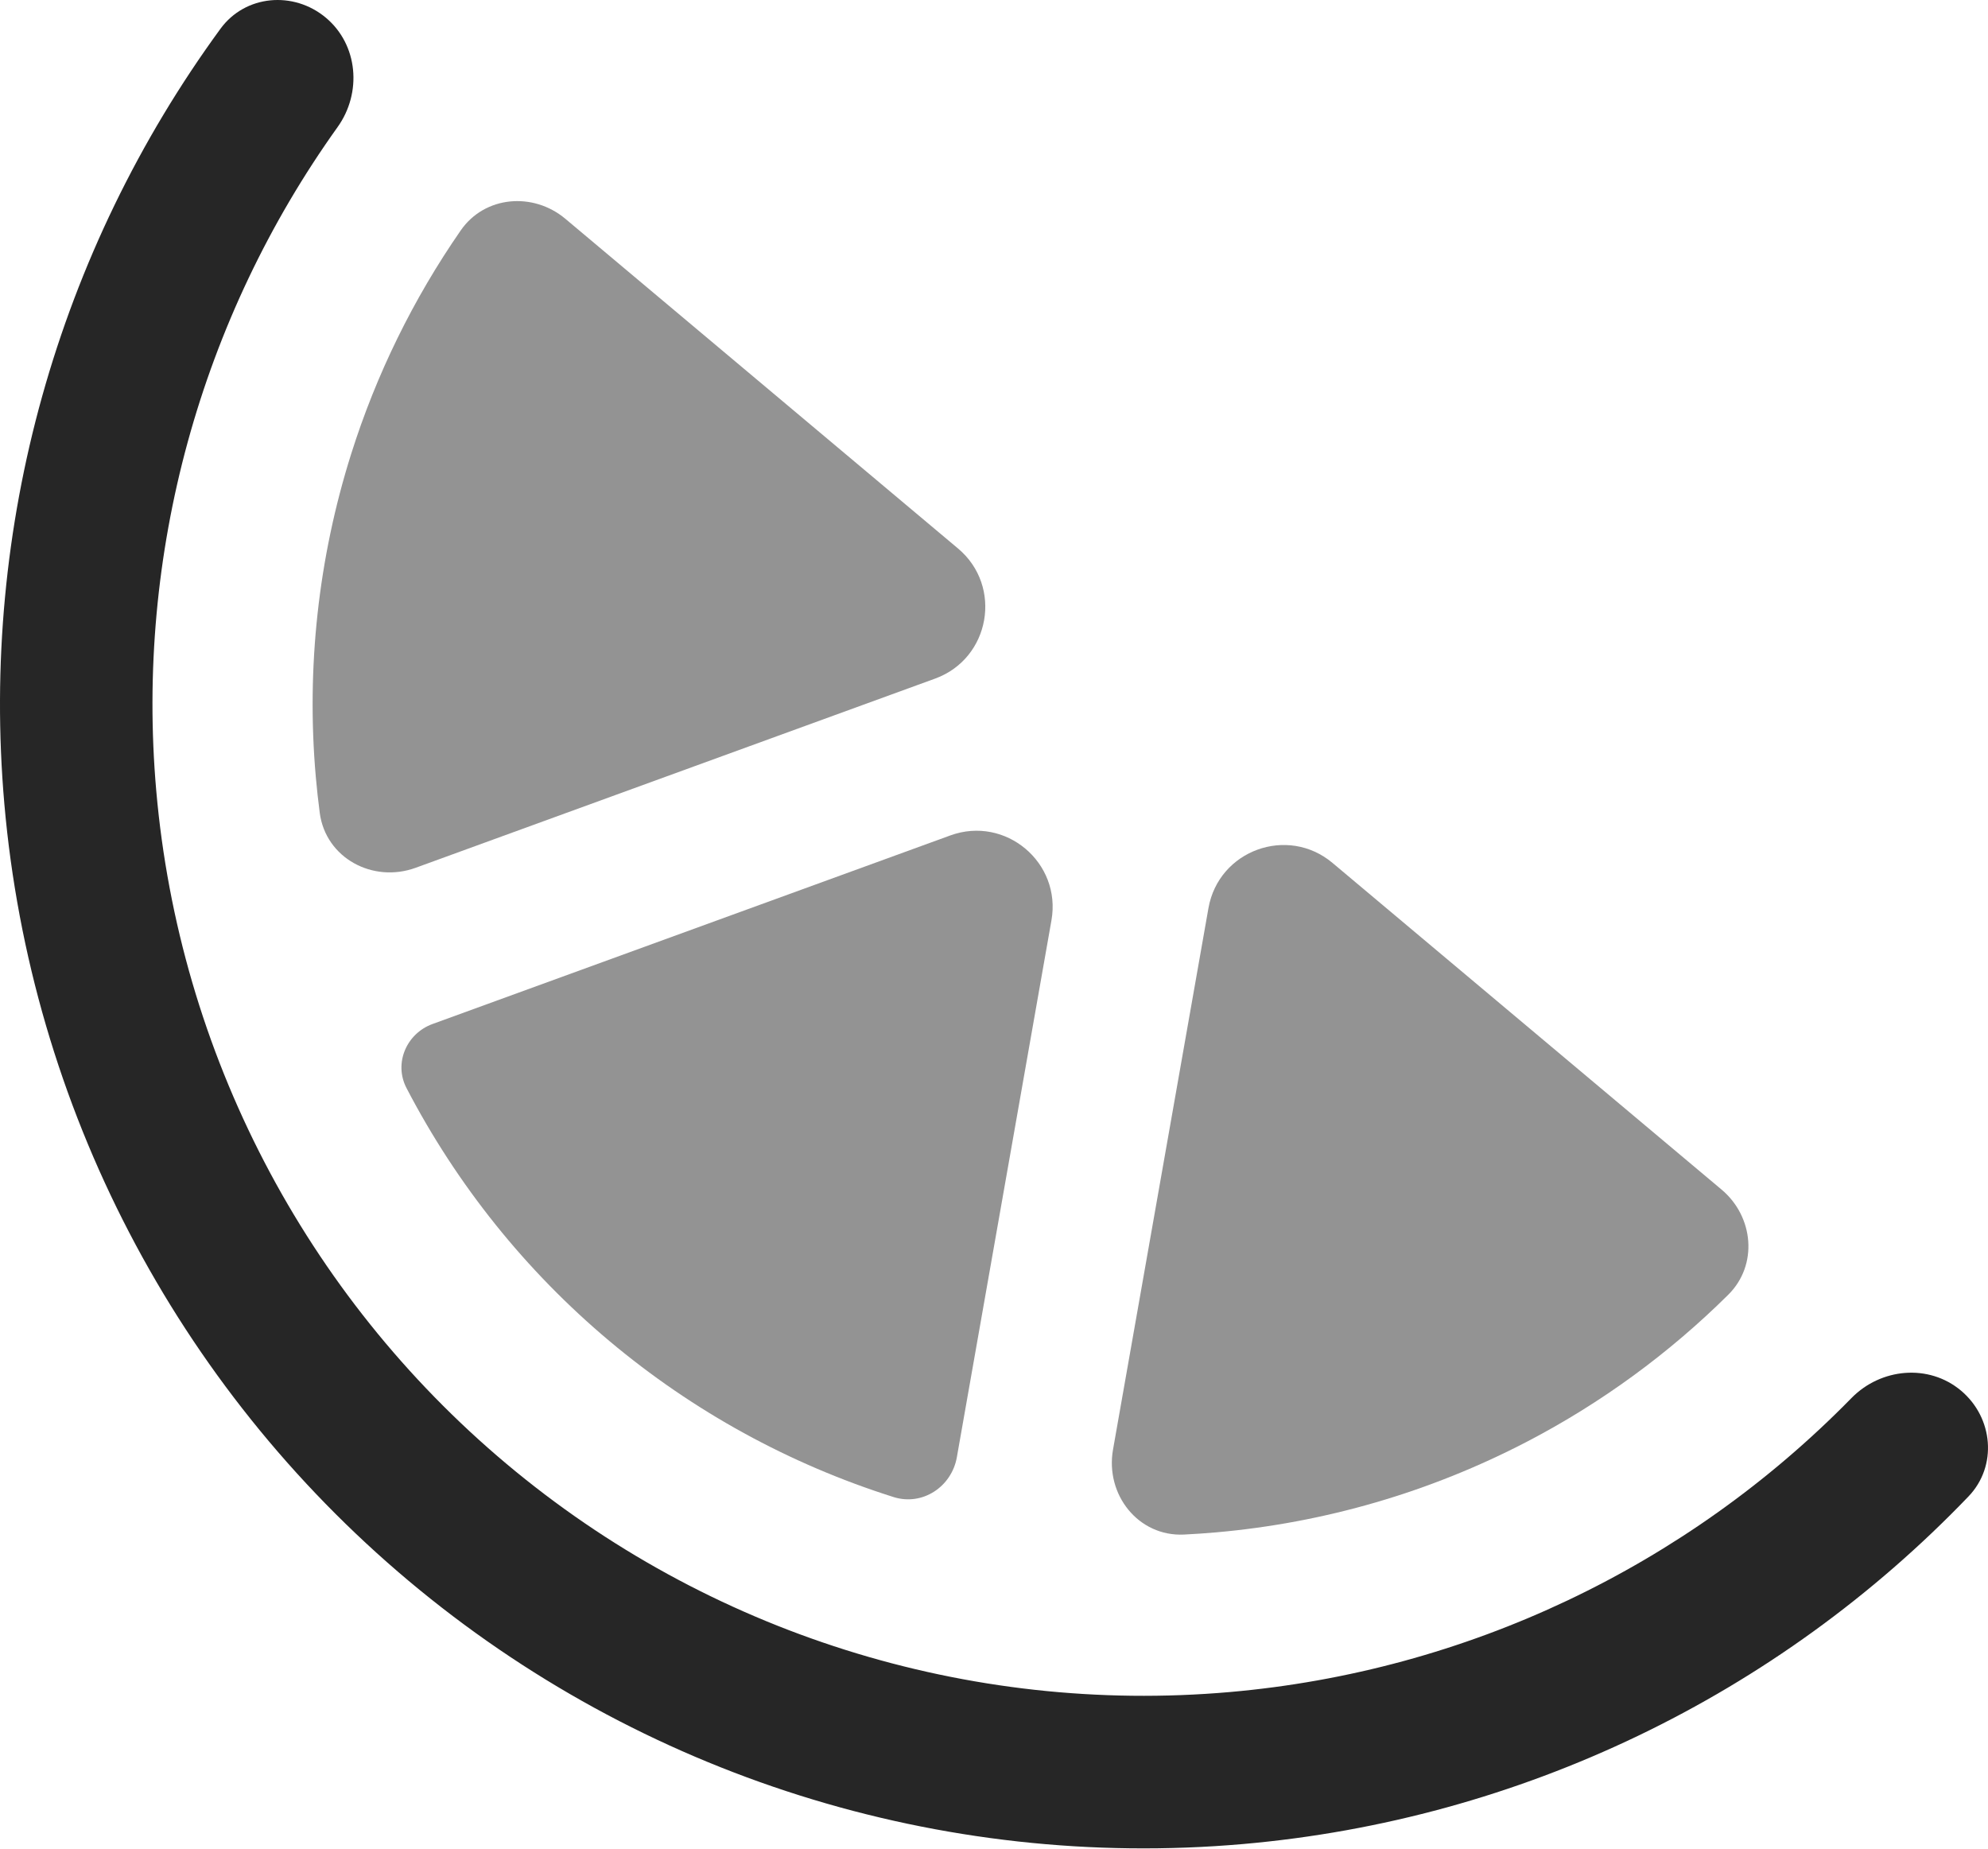
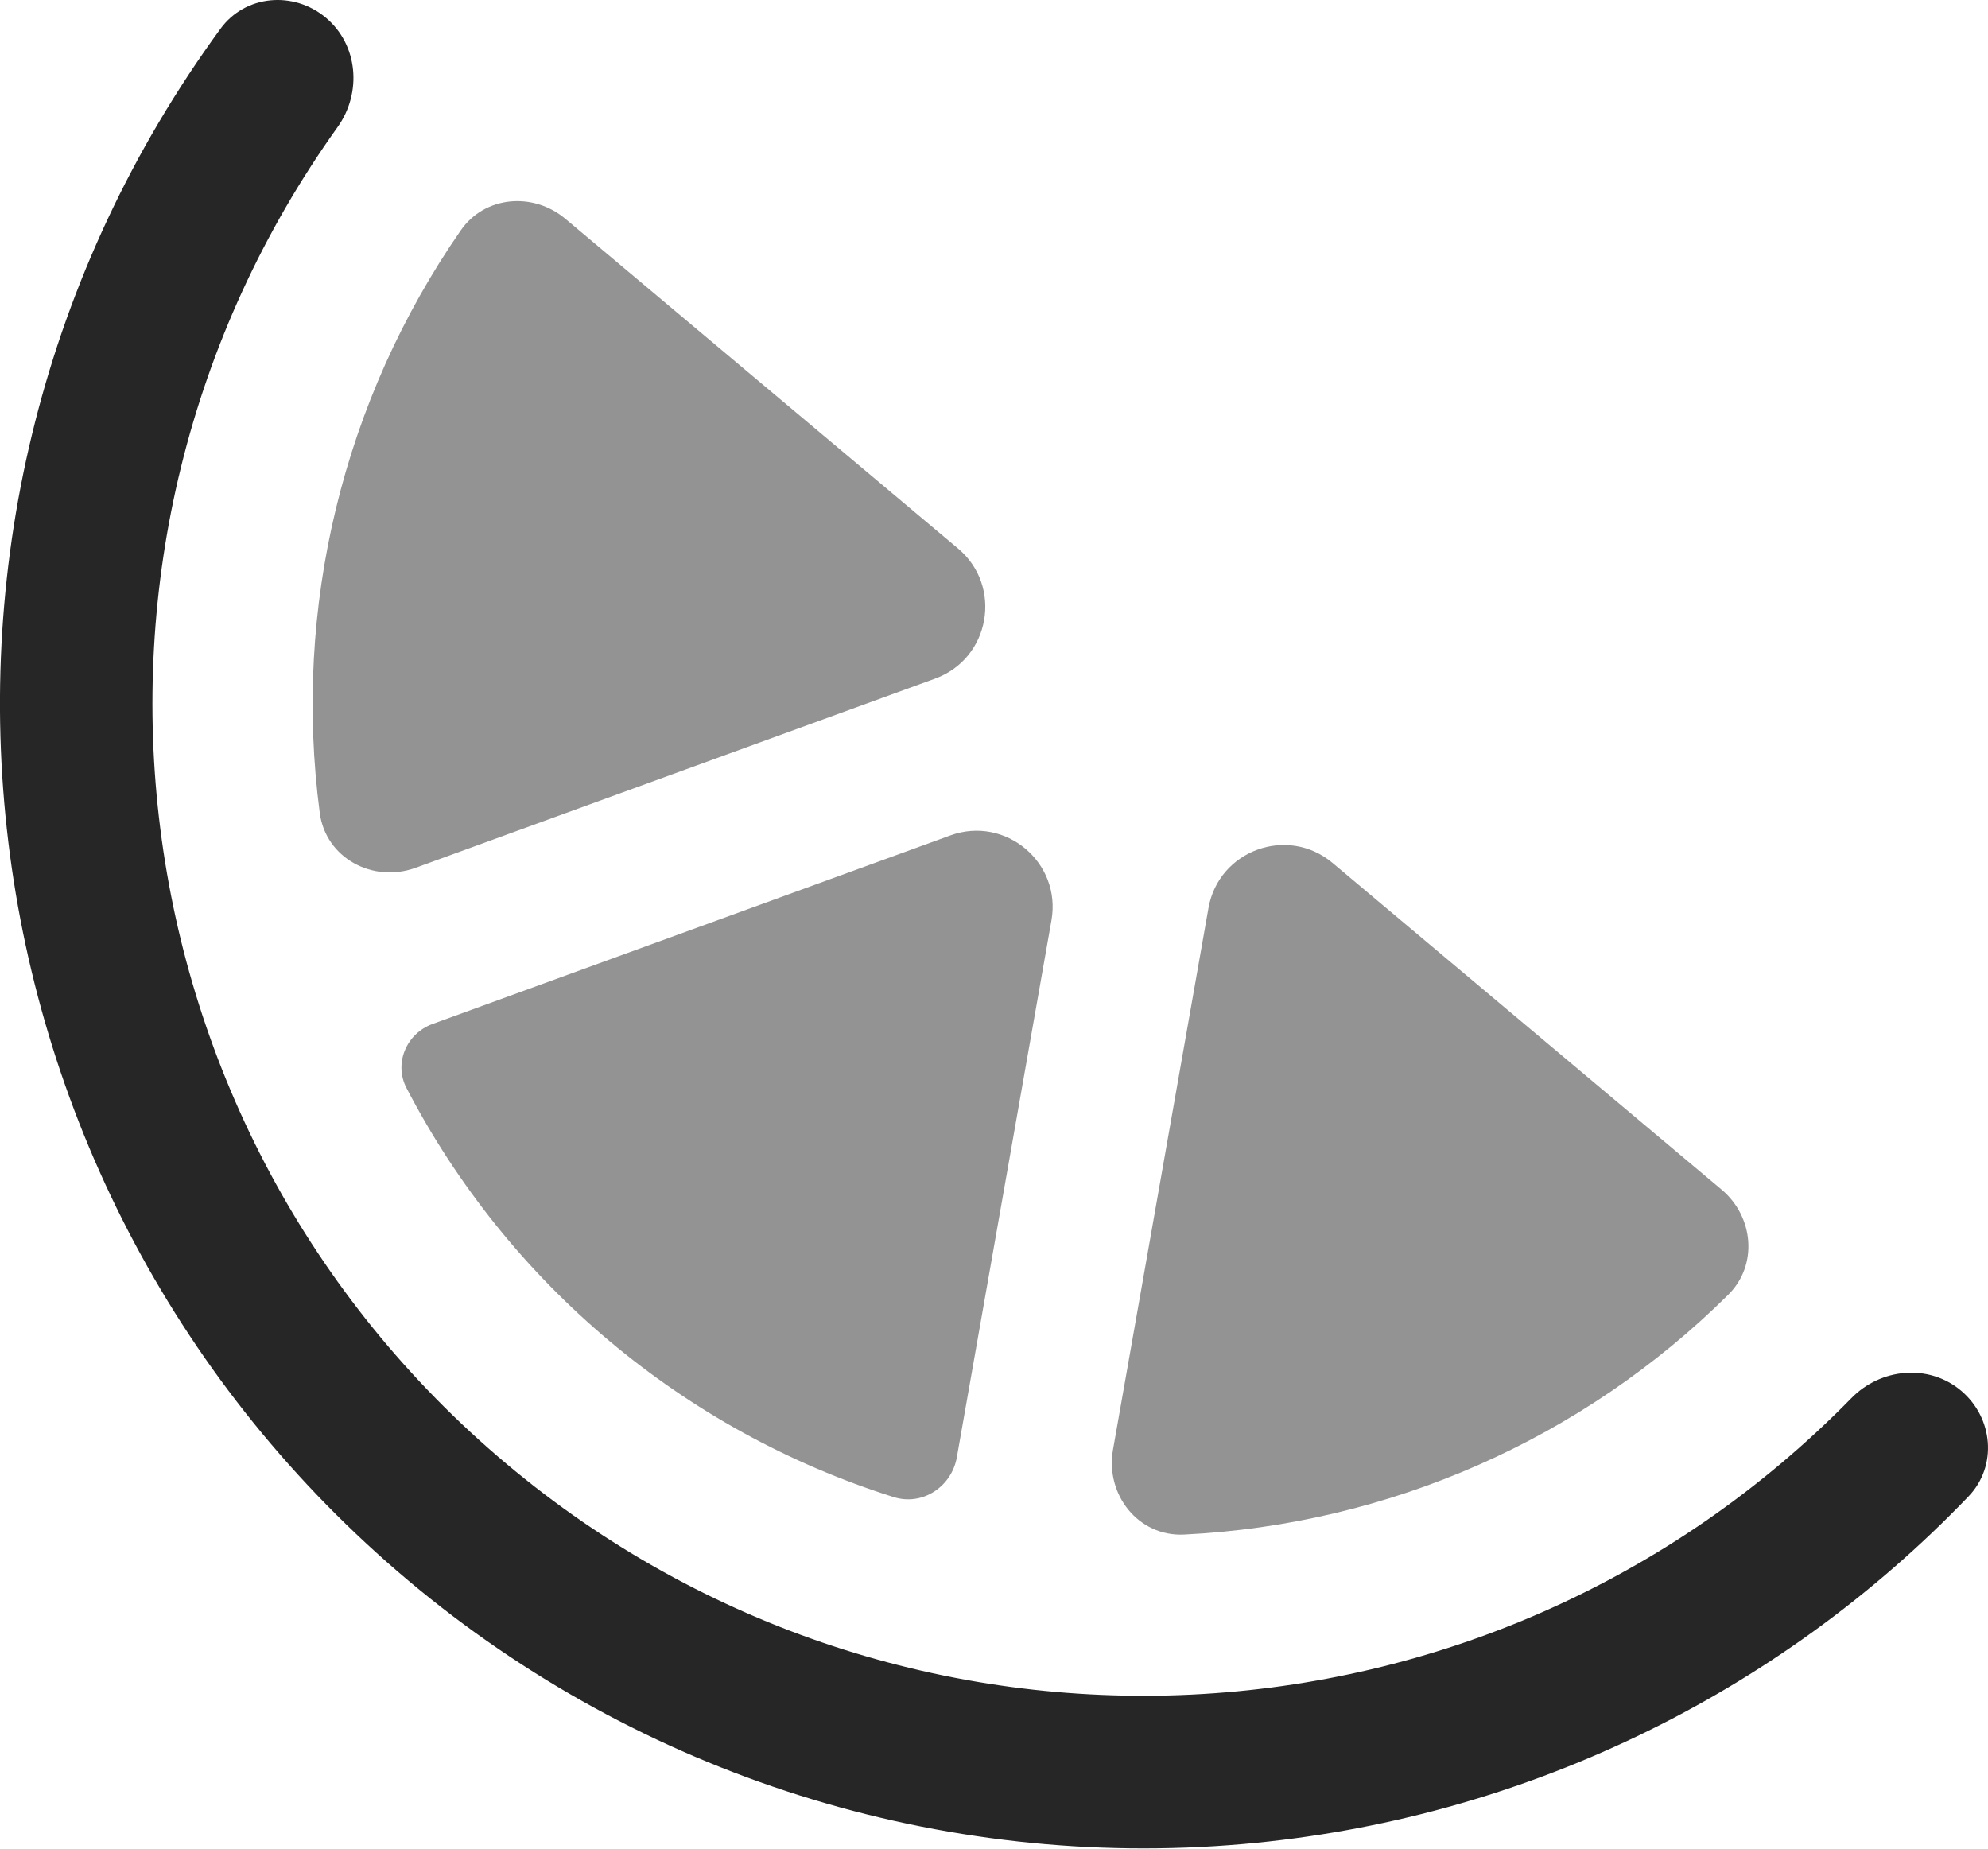
- <svg xmlns="http://www.w3.org/2000/svg" width="128" height="119" viewBox="0 0 128 119" fill="none">
-   <path d="M26.3 101.766C11.342 89.208 1.982 71.219 0.28 51.757C-1.278 33.93 3.703 16.205 14.196 1.851C15.797 -0.338 18.908 -0.6 20.985 1.143C23.061 2.887 23.315 5.974 21.737 8.18C12.905 20.525 8.728 35.67 10.06 50.9C11.534 67.768 19.646 83.359 32.609 94.242C45.573 105.126 62.327 110.41 79.185 108.935C94.408 107.602 108.589 100.856 119.207 90.01C121.103 88.073 124.186 87.786 126.263 89.53C128.339 91.273 128.621 94.384 126.745 96.341C114.438 109.172 97.857 117.16 80.04 118.72C60.588 120.422 41.258 114.324 26.3 101.766Z" fill="black" fill-opacity="0.85" />
-   <path d="M77.808 58.465C78.464 54.742 82.902 53.126 85.796 55.556L110.843 76.584C112.92 78.327 113.205 81.443 111.28 83.352C107.468 87.132 103.102 90.324 98.325 92.812C92.094 96.058 85.285 98.043 78.286 98.656C77.603 98.716 76.919 98.762 76.235 98.796C73.295 98.939 71.152 96.226 71.663 93.326L77.808 58.465Z" fill="black" fill-opacity="0.425" />
-   <path d="M26.765 55.868C24.008 56.872 20.973 55.246 20.588 52.336C20.486 51.561 20.401 50.782 20.332 50.001C19.72 42.999 20.493 35.945 22.605 29.241C24.225 24.102 26.608 19.246 29.666 14.833C31.211 12.604 34.328 12.345 36.404 14.088L61.684 35.312C64.579 37.742 63.759 42.396 60.208 43.689L26.765 55.868Z" fill="black" fill-opacity="0.425" />
-   <path d="M61.187 53.786C64.737 52.493 68.355 55.53 67.699 59.253L61.609 93.815C61.272 95.726 59.388 96.966 57.538 96.383C50.838 94.269 44.619 90.855 39.238 86.337C33.856 81.819 29.417 76.285 26.173 70.05C25.345 68.458 26.166 66.539 27.852 65.925L61.187 53.786Z" fill="black" fill-opacity="0.425" />
+ <svg xmlns="http://www.w3.org/2000/svg" width="128" height="119" fill="none" viewBox="0 0 128 119">
+   <path fill="#000" fill-opacity=".85" d="M26.3 101.766A73.694 73.694 0 0 1 14.197 1.851c1.6-2.19 4.71-2.451 6.788-.708 2.076 1.744 2.33 4.831.752 7.037a63.867 63.867 0 0 0 10.872 86.062 63.79 63.79 0 0 0 86.598-4.232c1.896-1.937 4.979-2.224 7.056-.48 2.076 1.743 2.358 4.854.482 6.81a73.62 73.62 0 0 1-46.705 22.38 73.6 73.6 0 0 1-53.74-16.954" />
+   <path fill="#000" fill-opacity=".425" d="M77.808 58.465c.656-3.723 5.094-5.34 7.988-2.91l25.047 21.029c2.077 1.743 2.362 4.86.437 6.768a53.5 53.5 0 0 1-35.045 15.444c-2.94.143-5.083-2.57-4.572-5.47zm-51.043-2.597c-2.757 1.004-5.792-.622-6.177-3.532a53.55 53.55 0 0 1 9.078-37.503c1.545-2.229 4.662-2.488 6.738-.745l25.28 21.224c2.895 2.43 2.075 7.084-1.476 8.377zm34.422-2.082c3.55-1.293 7.168 1.744 6.512 5.467l-6.09 34.562c-.337 1.911-2.221 3.151-4.071 2.568A53.52 53.52 0 0 1 26.173 70.05c-.828-1.593-.007-3.512 1.678-4.126z" />
</svg>
